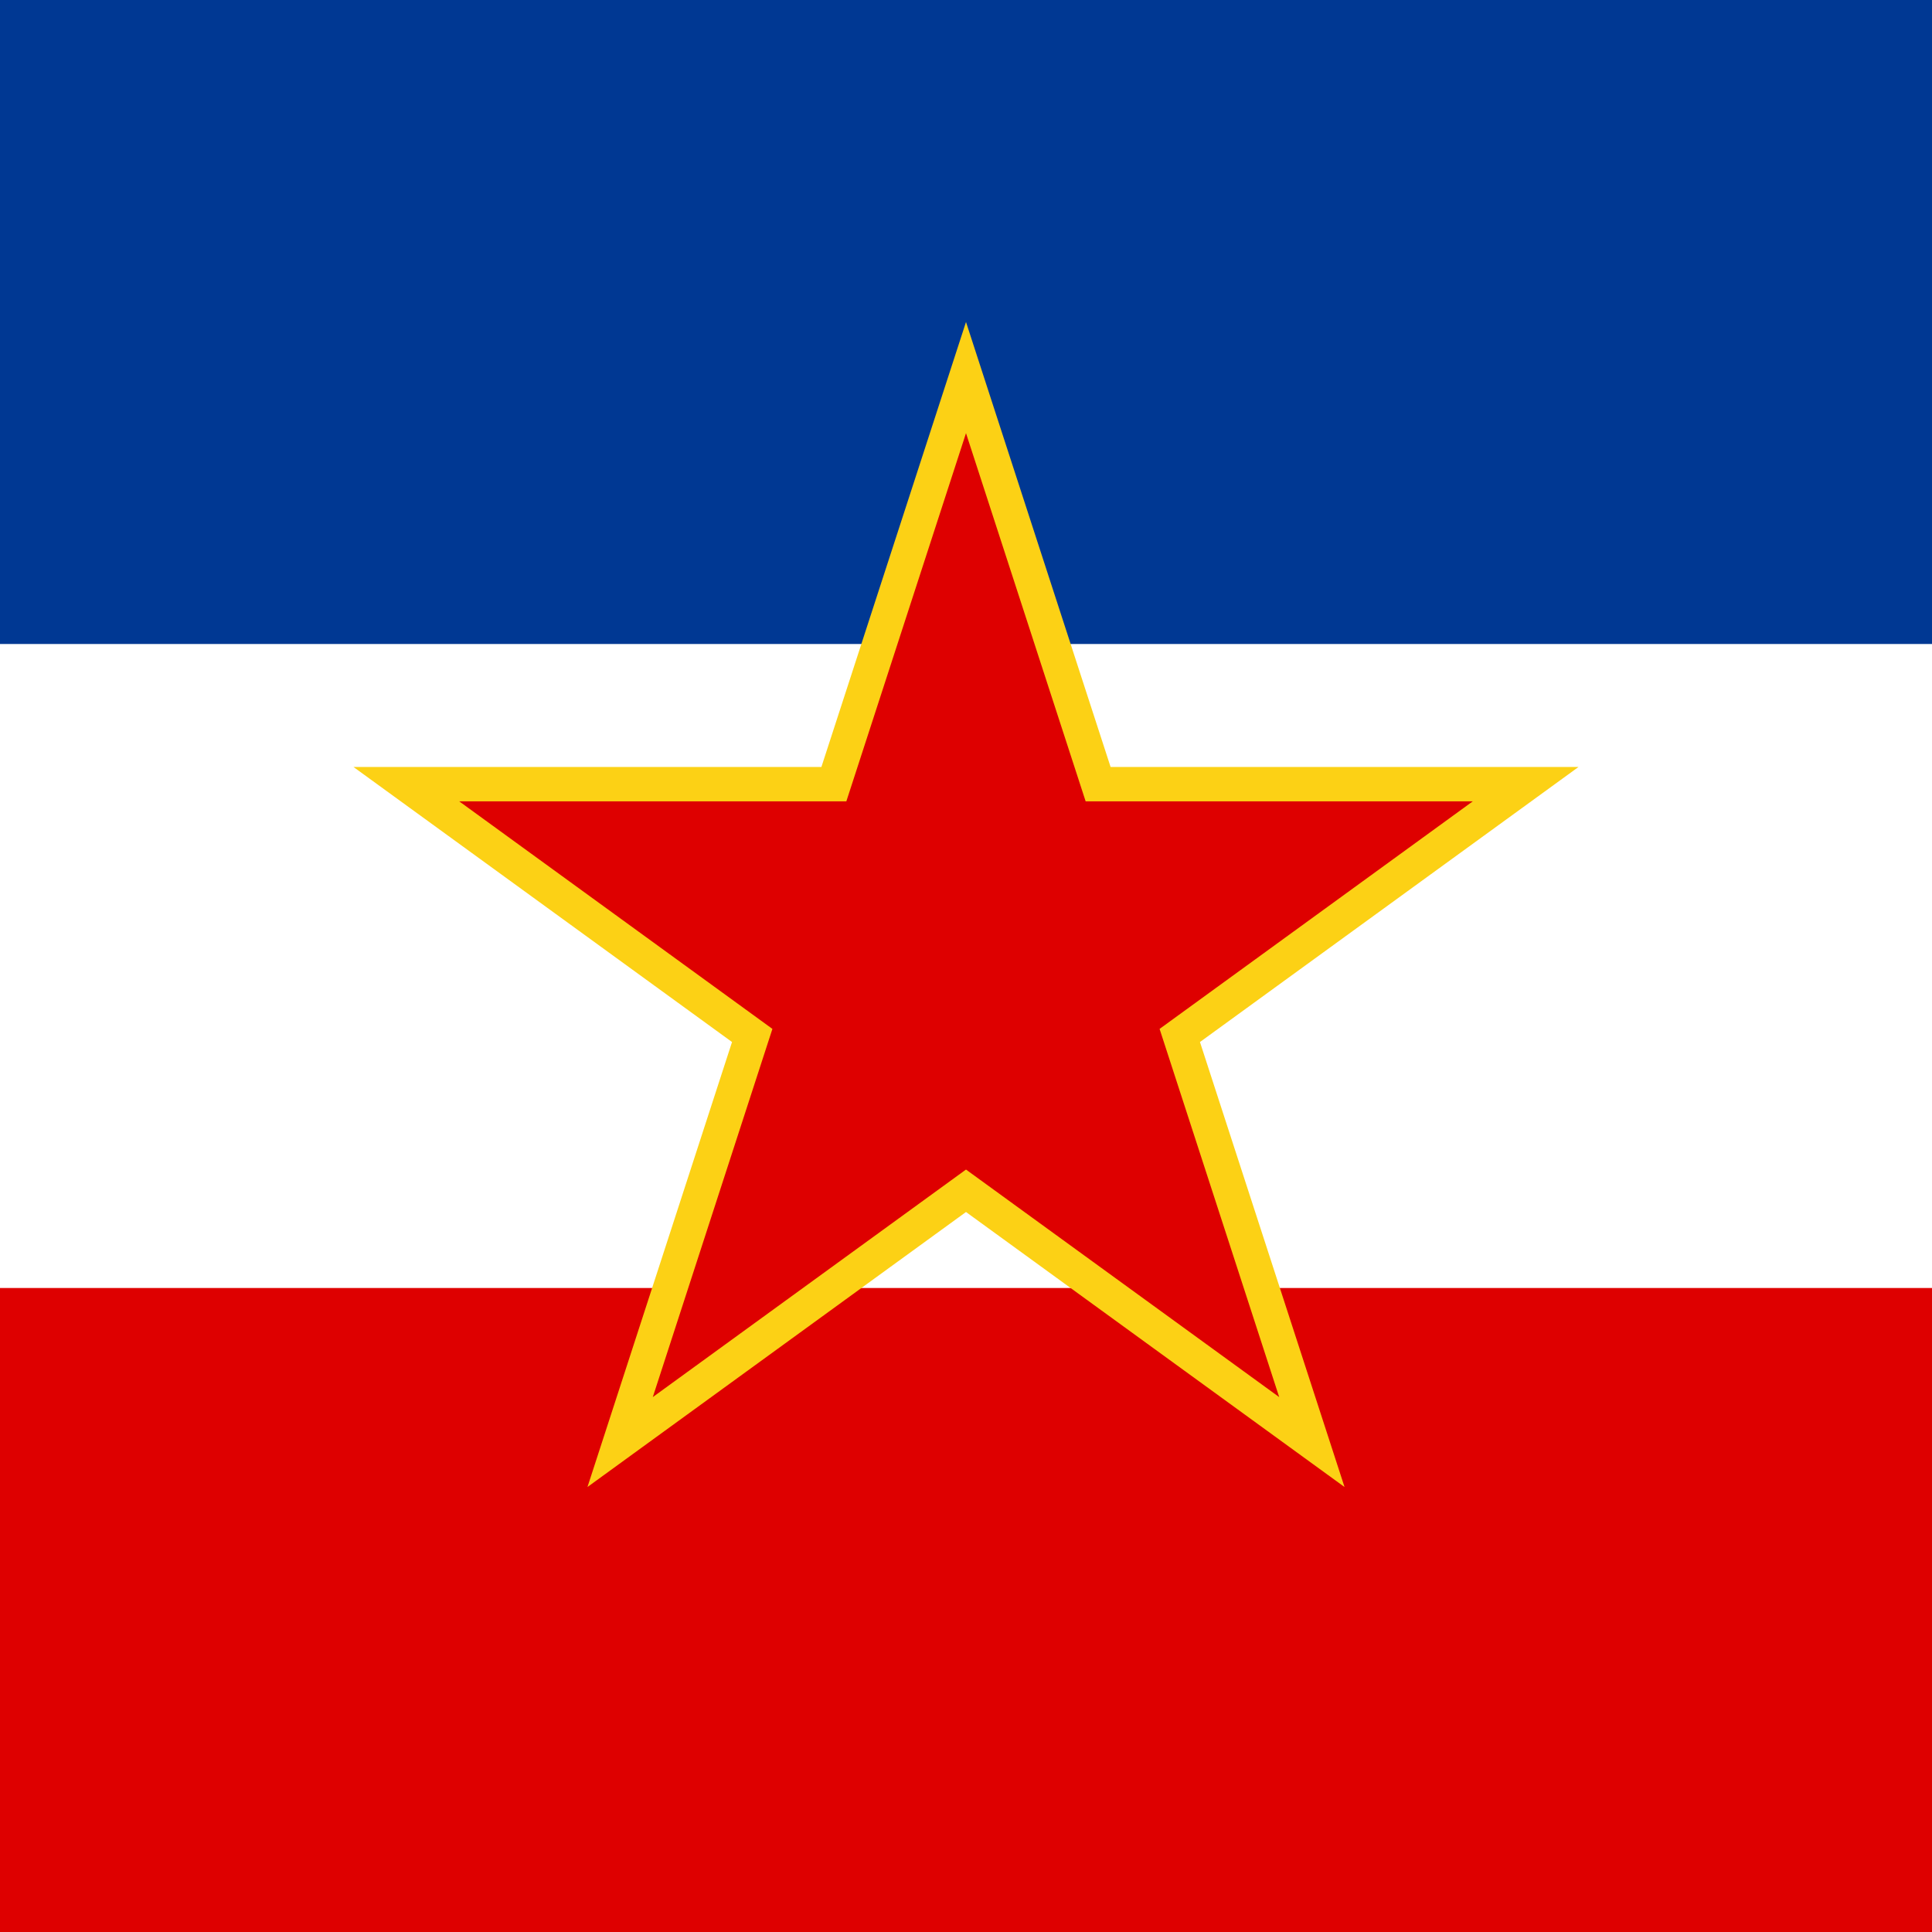
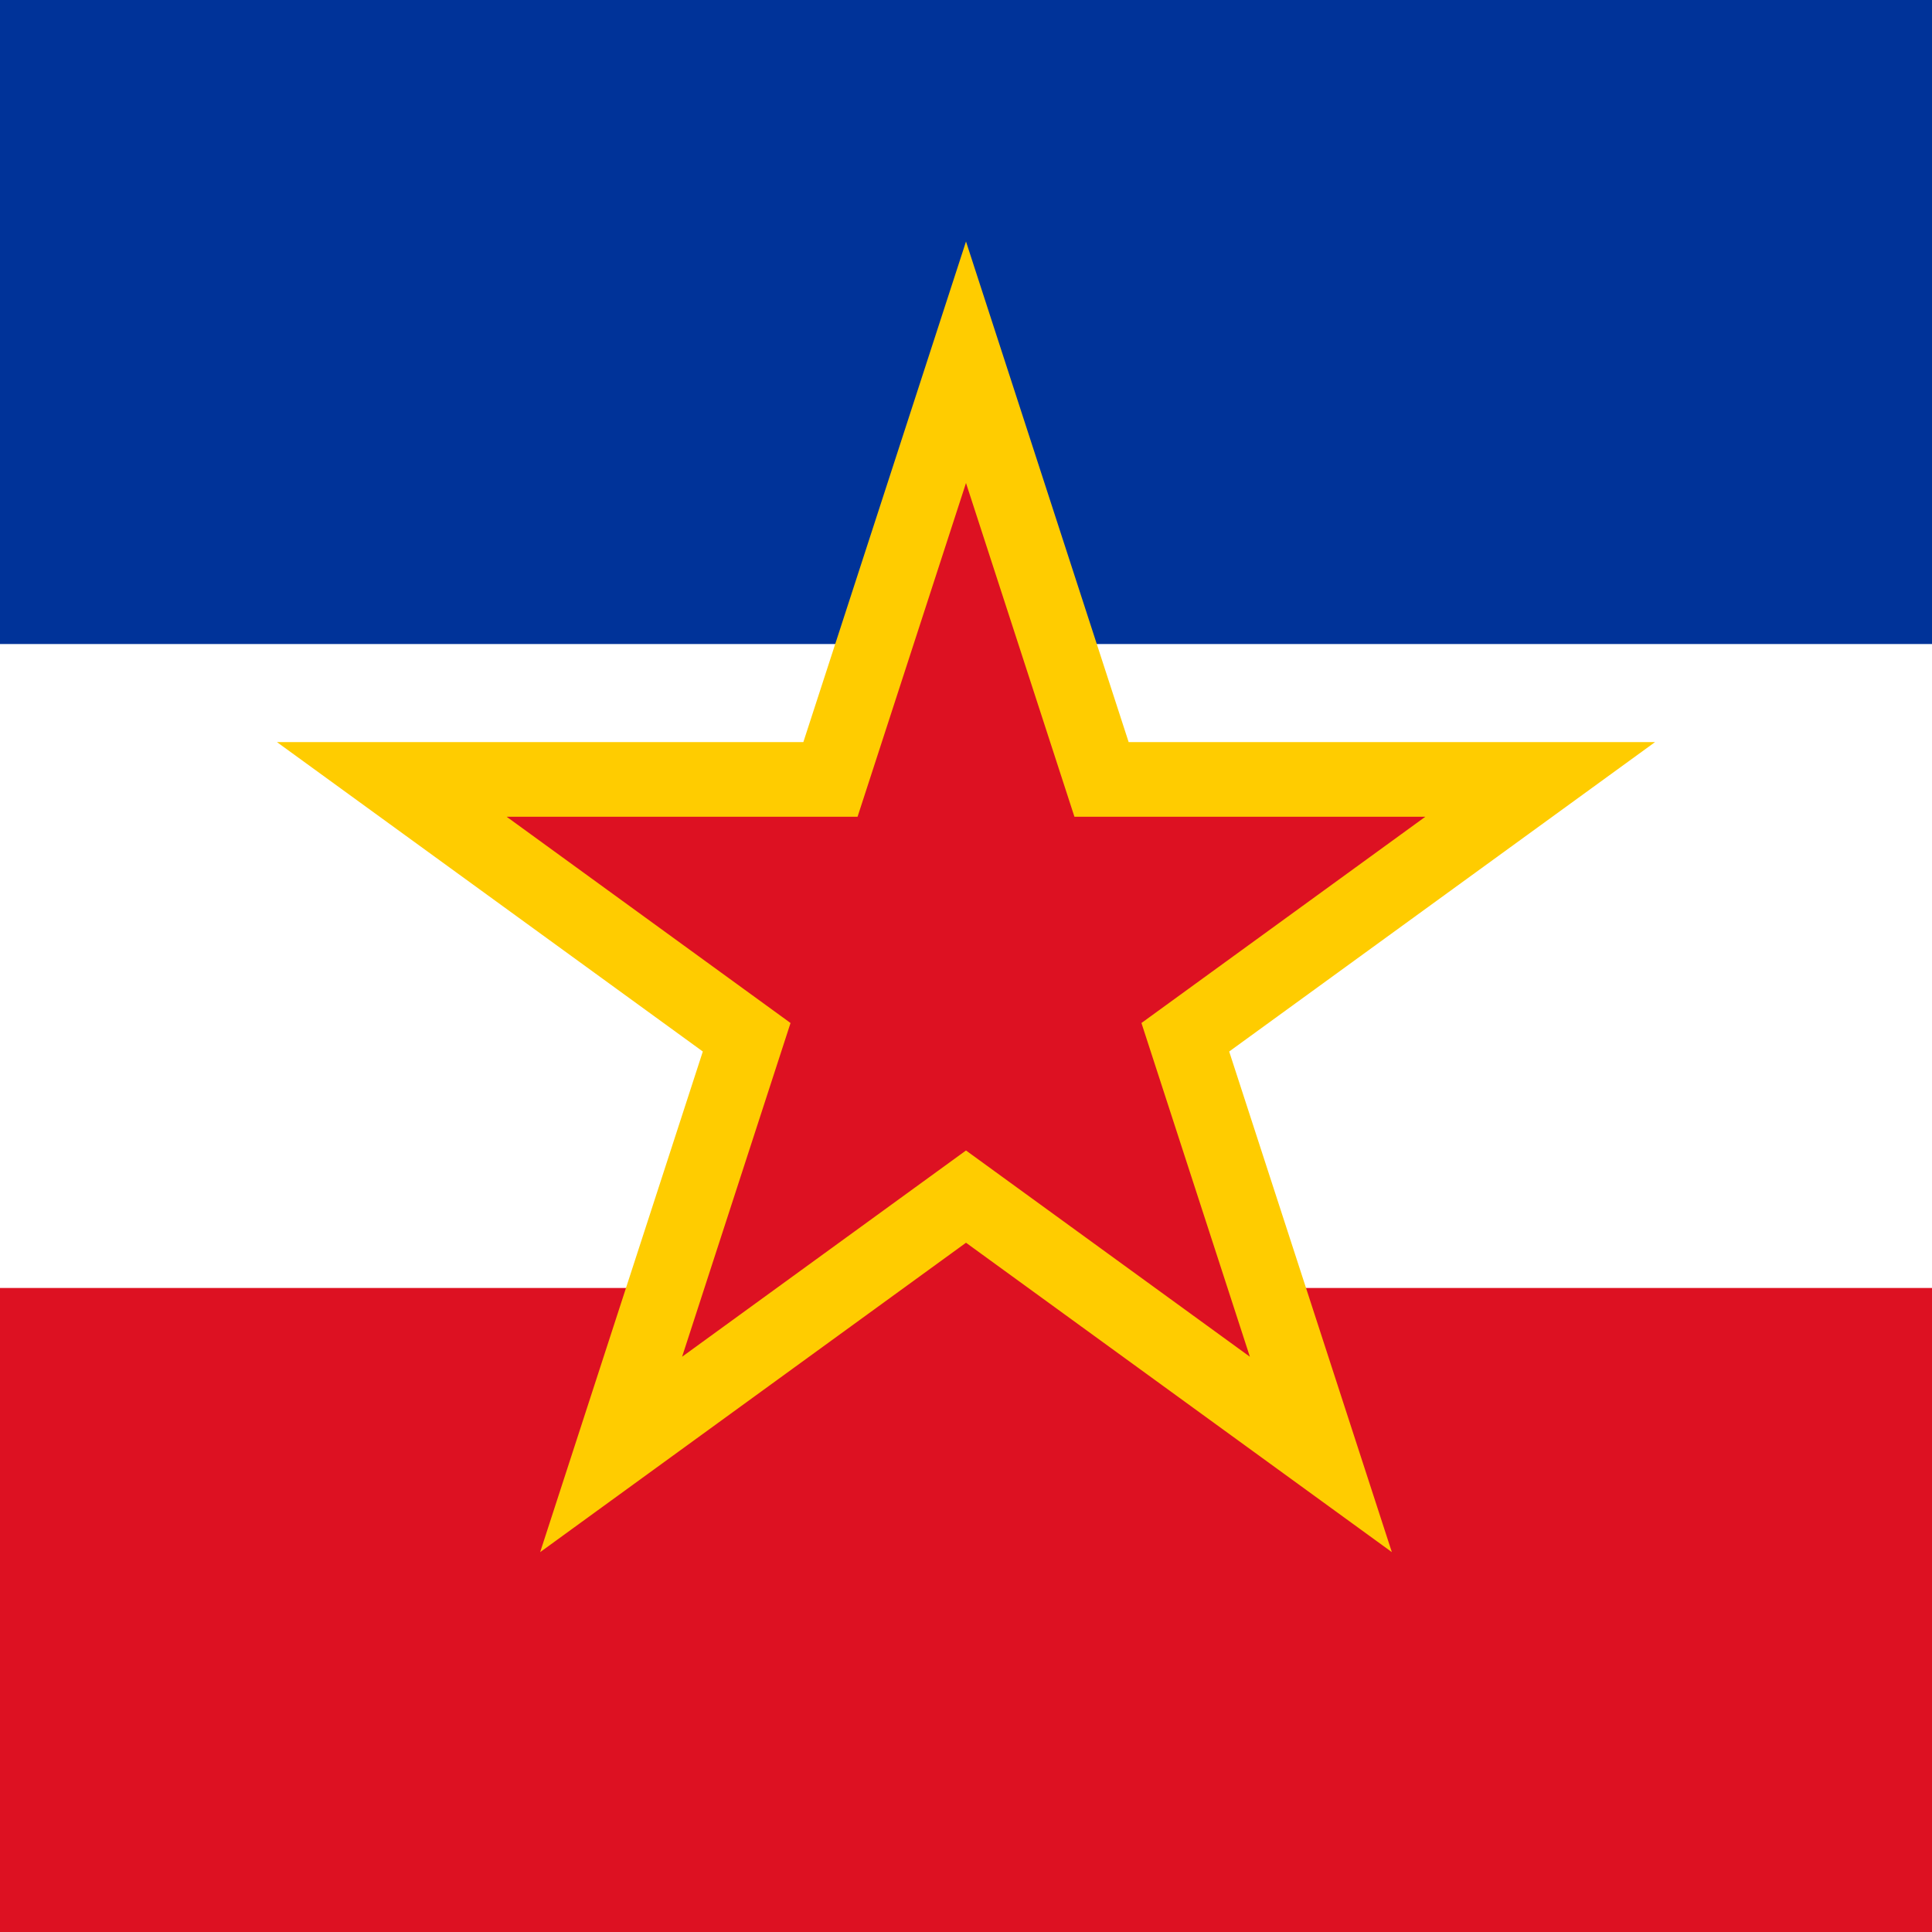
- <svg xmlns="http://www.w3.org/2000/svg" height="600" width="600">
-   <g stroke-width=".816">
-     <path d="m0 0h600v600h-600z" fill="#003893" />
-     <path d="m0 200h600v400h-600z" fill="#fff" />
-     <path d="m0 400h600v200h-600z" fill="#de0000" />
+ <svg xmlns="http://www.w3.org/2000/svg" xmlns:xlink="http://www.w3.org/1999/xlink" width="96" height="96" viewBox="0 0 96 96" version="1.1" id="svg5">
+   <defs id="defs2">
+     <linearGradient id="accent">
+       <stop style="stop-color:#ffcc00;stop-opacity:1;" offset="0" id="stop3903" />
+     </linearGradient>
+     <linearGradient id="top">
+       <stop style="stop-color:#003399;stop-opacity:1;" offset="0" id="stop10417" />
+     </linearGradient>
+     <linearGradient id="bottom">
+       <stop style="stop-color:#dd1122;stop-opacity:1;" offset="0" id="stop1523" />
+     </linearGradient>
+     <linearGradient id="mid">
+       <stop style="stop-color:#ffffff;stop-opacity:1;" offset="0" id="stop1517" />
+     </linearGradient>
+     <linearGradient xlink:href="#mid" id="linearGradient1521" x1="0" y1="12.7" x2="38.1" y2="12.7" gradientUnits="userSpaceOnUse" />
+     <linearGradient xlink:href="#bottom" id="linearGradient9638" gradientUnits="userSpaceOnUse" x1="0" y1="12.7" x2="38.1" y2="12.7" />
+     <linearGradient xlink:href="#top" id="linearGradient10421" x1="0" y1="4.233" x2="38.1" y2="4.233" gradientUnits="userSpaceOnUse" />
+     <linearGradient xlink:href="#bottom" id="linearGradient3907" x1="49.175" y1="45.708" x2="94.825" y2="45.708" gradientUnits="userSpaceOnUse" />
+     <linearGradient xlink:href="#accent" id="linearGradient3914" x1="43.468" y1="45.135" x2="100.532" y2="45.135" gradientUnits="userSpaceOnUse" />
+     <linearGradient xlink:href="#bottom" id="linearGradient1174" gradientUnits="userSpaceOnUse" x1="0" y1="12.7" x2="38.1" y2="12.7" />
+   </defs>
+   <g id="layer1" transform="matrix(3.779528,0,0,3.779528,-24,0)">
+     <rect style="fill:url(#linearGradient1521);fill-opacity:1;stroke:none;stroke-width:0.265;stroke-linecap:round;stroke-dasharray:none" id="rect5982" width="25.4" height="25.4" x="6.35" y="0" />
+     <rect style="fill:url(#linearGradient1174);fill-opacity:1;stroke:none;stroke-width:0.265;stroke-linecap:round;stroke-dasharray:none" id="rect9636" width="25.4" height="8.467" x="6.35" y="16.933" />
+     <rect style="fill:url(#linearGradient10421);fill-opacity:1;stroke:none;stroke-width:0.265;stroke-linecap:round;stroke-dasharray:none" id="rect10413" width="25.4" height="8.467" x="6.35" y="0" />
+     <g id="g970">
+       <rect style="fill:url(#linearGradient9638);fill-opacity:1;stroke:none;stroke-width:0.265;stroke-linecap:round;stroke-dasharray:none" id="rect935" width="3.175" height="1.587" x="17.462" y="15.875" />
+       <path style="font-variation-settings:'wght' 700;fill:url(#linearGradient3914);fill-opacity:1;stroke:none;stroke-width:0.2;stroke-linejoin:round;stroke-dasharray:none;stroke-opacity:1" d="M 72,12 50.84,77.125 106.238,36.875 l -68.476,-4e-6 55.398,40.249 z" id="path3901" transform="scale(0.2645833)" />
+       <path style="font-variation-settings:'wght' 700;fill:url(#linearGradient3907);fill-opacity:1;stroke:none;stroke-width:0.2;stroke-linejoin:round;stroke-dasharray:none;stroke-opacity:1" d="m 72,24 -14.107,43.416 36.932,-26.833 -45.651,-2e-6 36.932,26.833 z" id="path3899" transform="scale(0.2645833)" />
+     </g>
  </g>
-   <path d="m300 117.259 41.031 126.266 132.766.006-107.407 78.042 41.022 126.27-107.413-78.035-107.413 78.035 41.022-126.27-107.407-78.042 132.766-.006z" fill="#de0000" fill-rule="evenodd" stroke="#fcd115" stroke-width="10.668" />
+   <g id="g3068" style="display:none;fill:none;stroke:#000000;stroke-width:0.2;stroke-dasharray:none;stroke-opacity:1" transform="translate(-24)">
+     <path style="font-variation-settings:'wght' 700;fill:none;stroke:#000000;stroke-width:0.053;stroke-linejoin:round;stroke-dasharray:none;stroke-opacity:1" id="path3064" d="m 19.05,6.35 6.039,4.388 -2.307,7.1 -7.465,-10e-7 -2.307,-7.1 z" transform="scale(3.779528)" />
+     <path style="font-variation-settings:'wght' 700;fill:none;stroke:#000000;stroke-width:0.053;stroke-linejoin:round;stroke-dasharray:none;stroke-opacity:1" id="path3796" d="m 19.05,3.175 9.059,6.582 -3.46,10.649 -11.197,-1e-6 L 9.991,9.757 Z" transform="scale(3.779528)" />
+   </g>
</svg>
